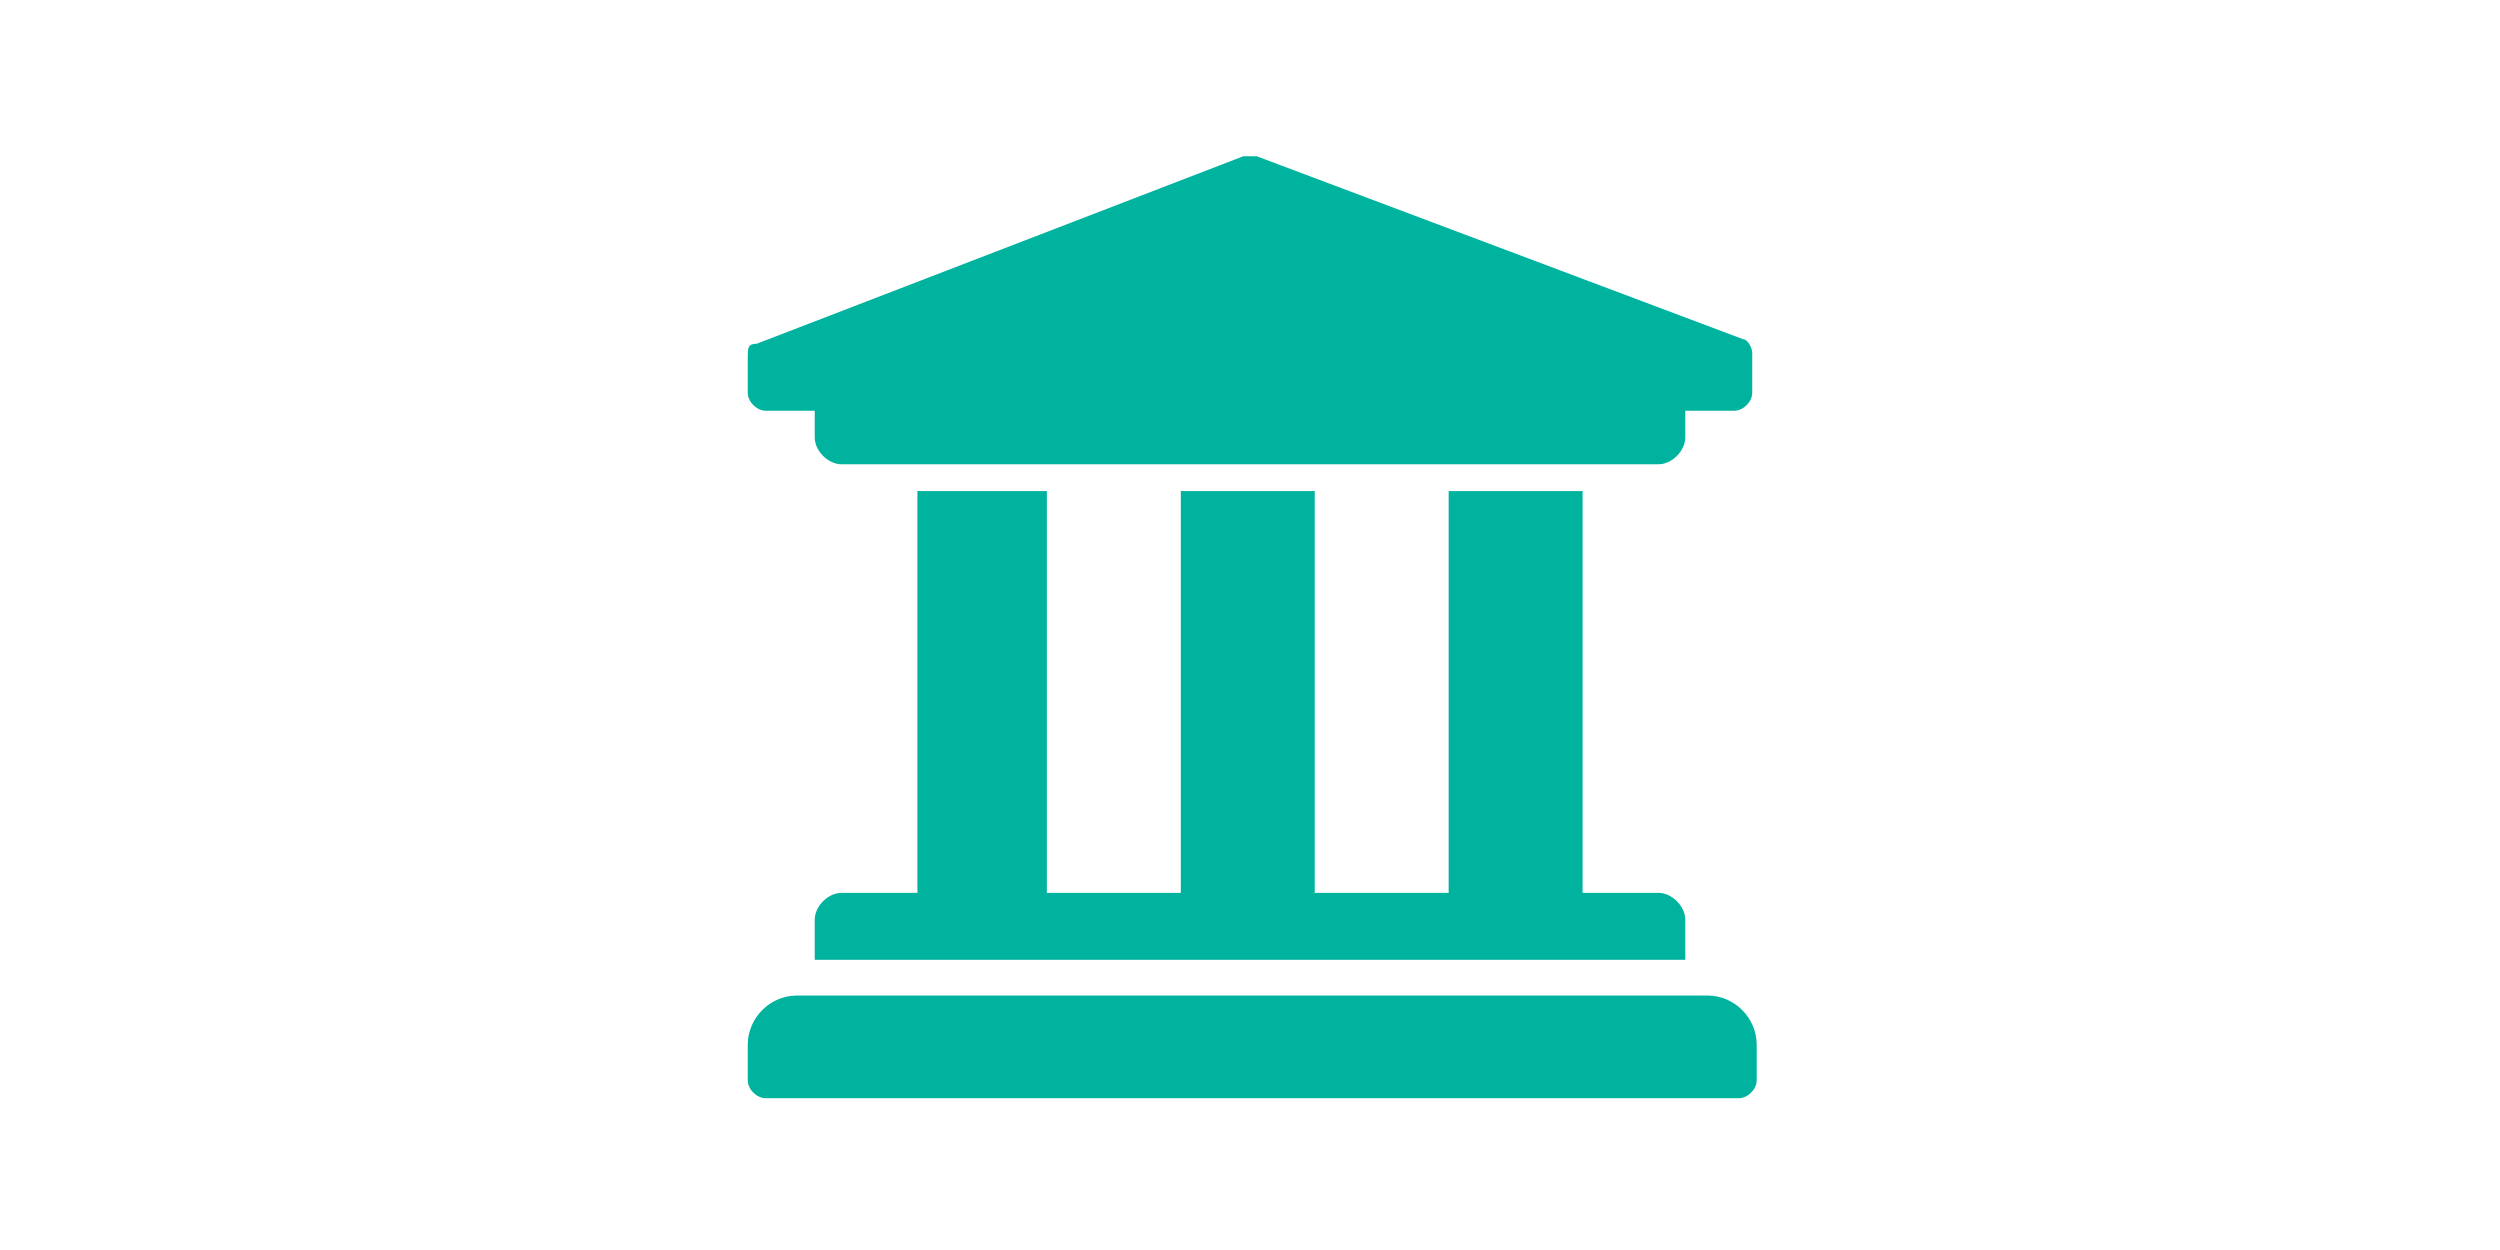
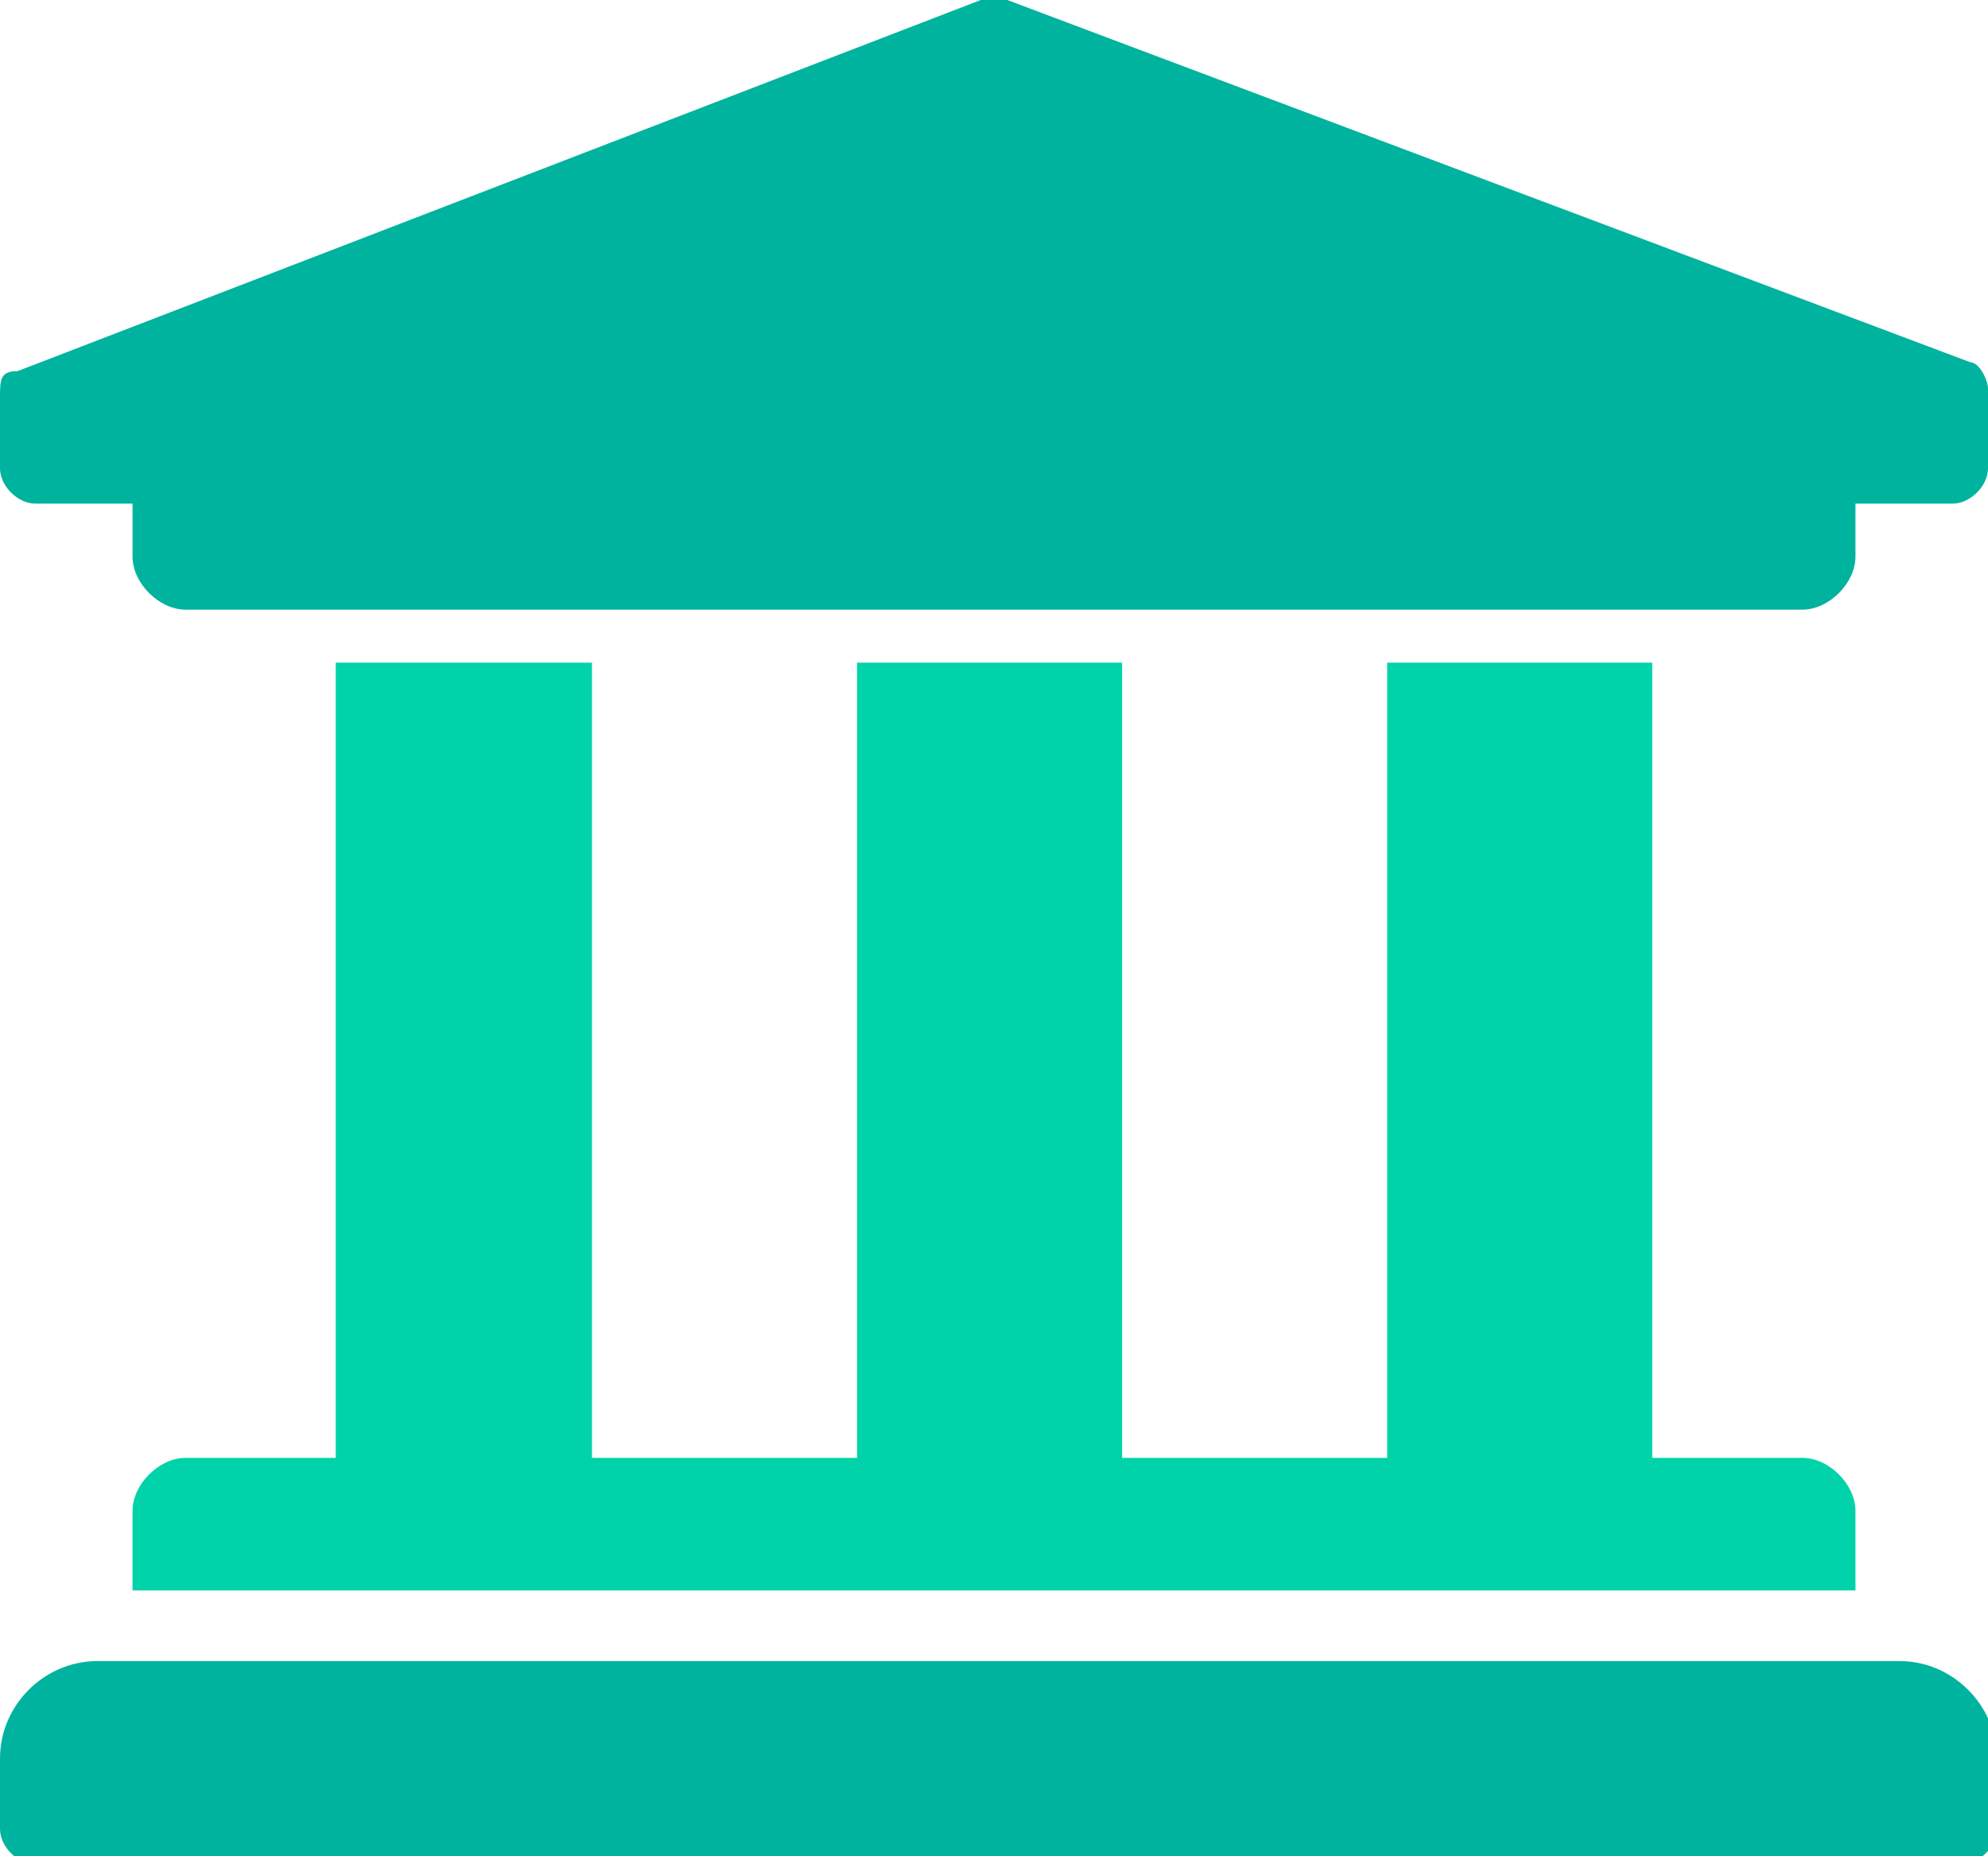
- <svg xmlns="http://www.w3.org/2000/svg" id="Layer_1" version="1.1" viewBox="-16.75 -3.5 56 28">
+ <svg xmlns="http://www.w3.org/2000/svg" id="Layer_1" version="1.1" viewBox="0 0 22.5 21">
  <defs>
    <style>
      .st0 {
        fill: #00b39f;
      }

      .st1 {
-         fill: #00b39f;
+         fill: #00d3a9;
      }
    </style>
  </defs>
  <path class="st1" d="M3.8,7.5v9h-1.7c-.3,0-.6.3-.6.6v.9h19.5v-.9c0-.3-.3-.6-.6-.6h-1.7V7.5h-3v9h-3V7.5h-3v9h-3V7.5h-3,.1Z" />
  <path class="st0" d="M21.4,18.8H1.1c-.6,0-1.1.5-1.1,1.1v.8c0,.2.2.4.4.4h21.8c.2,0,.4-.2.4-.4v-.8c0-.6-.5-1.1-1.1-1.1h0Z" />
  <path class="st0" d="M22.5,4.5v.8c0,.2-.2.4-.4.4h-1.1v.6c0,.3-.3.6-.6.6H2.1c-.3,0-.6-.3-.6-.6v-.6H.4c-.2,0-.4-.2-.4-.4v-.8c0-.2,0-.3.2-.3L11.1,0h.3l10.9,4.1c.1,0,.2.2.2.3h0Z" />
</svg>
